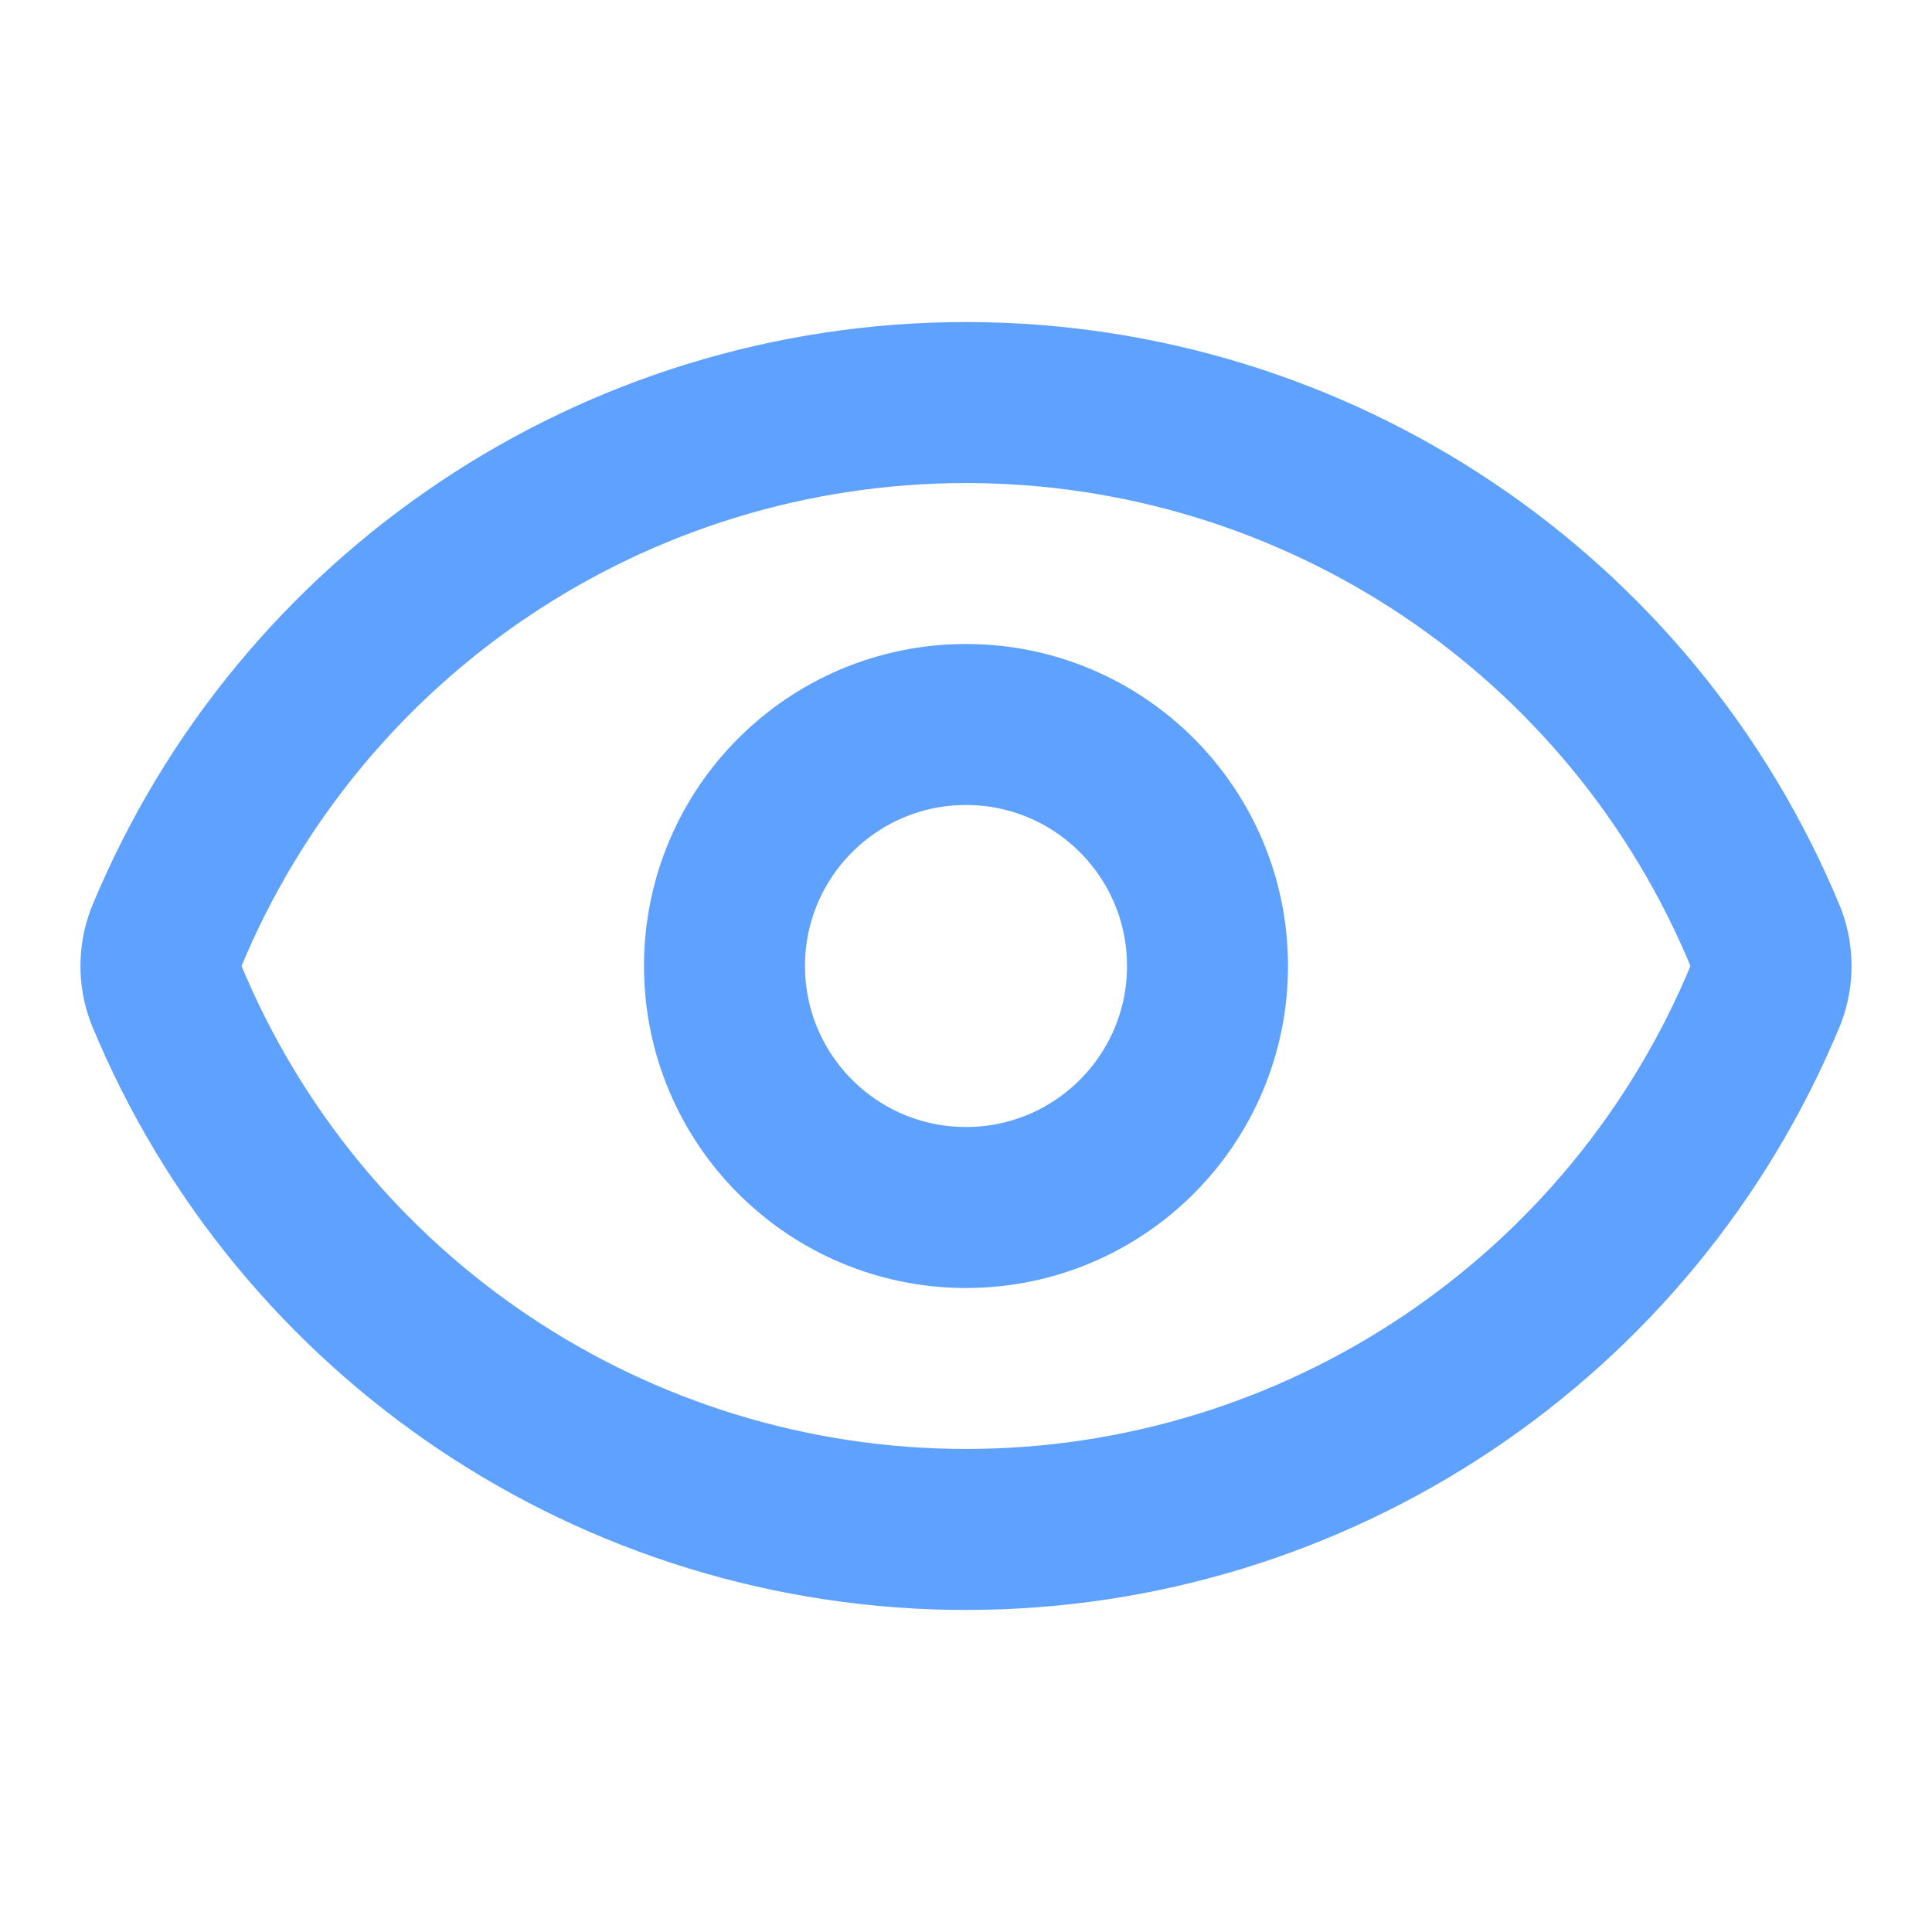
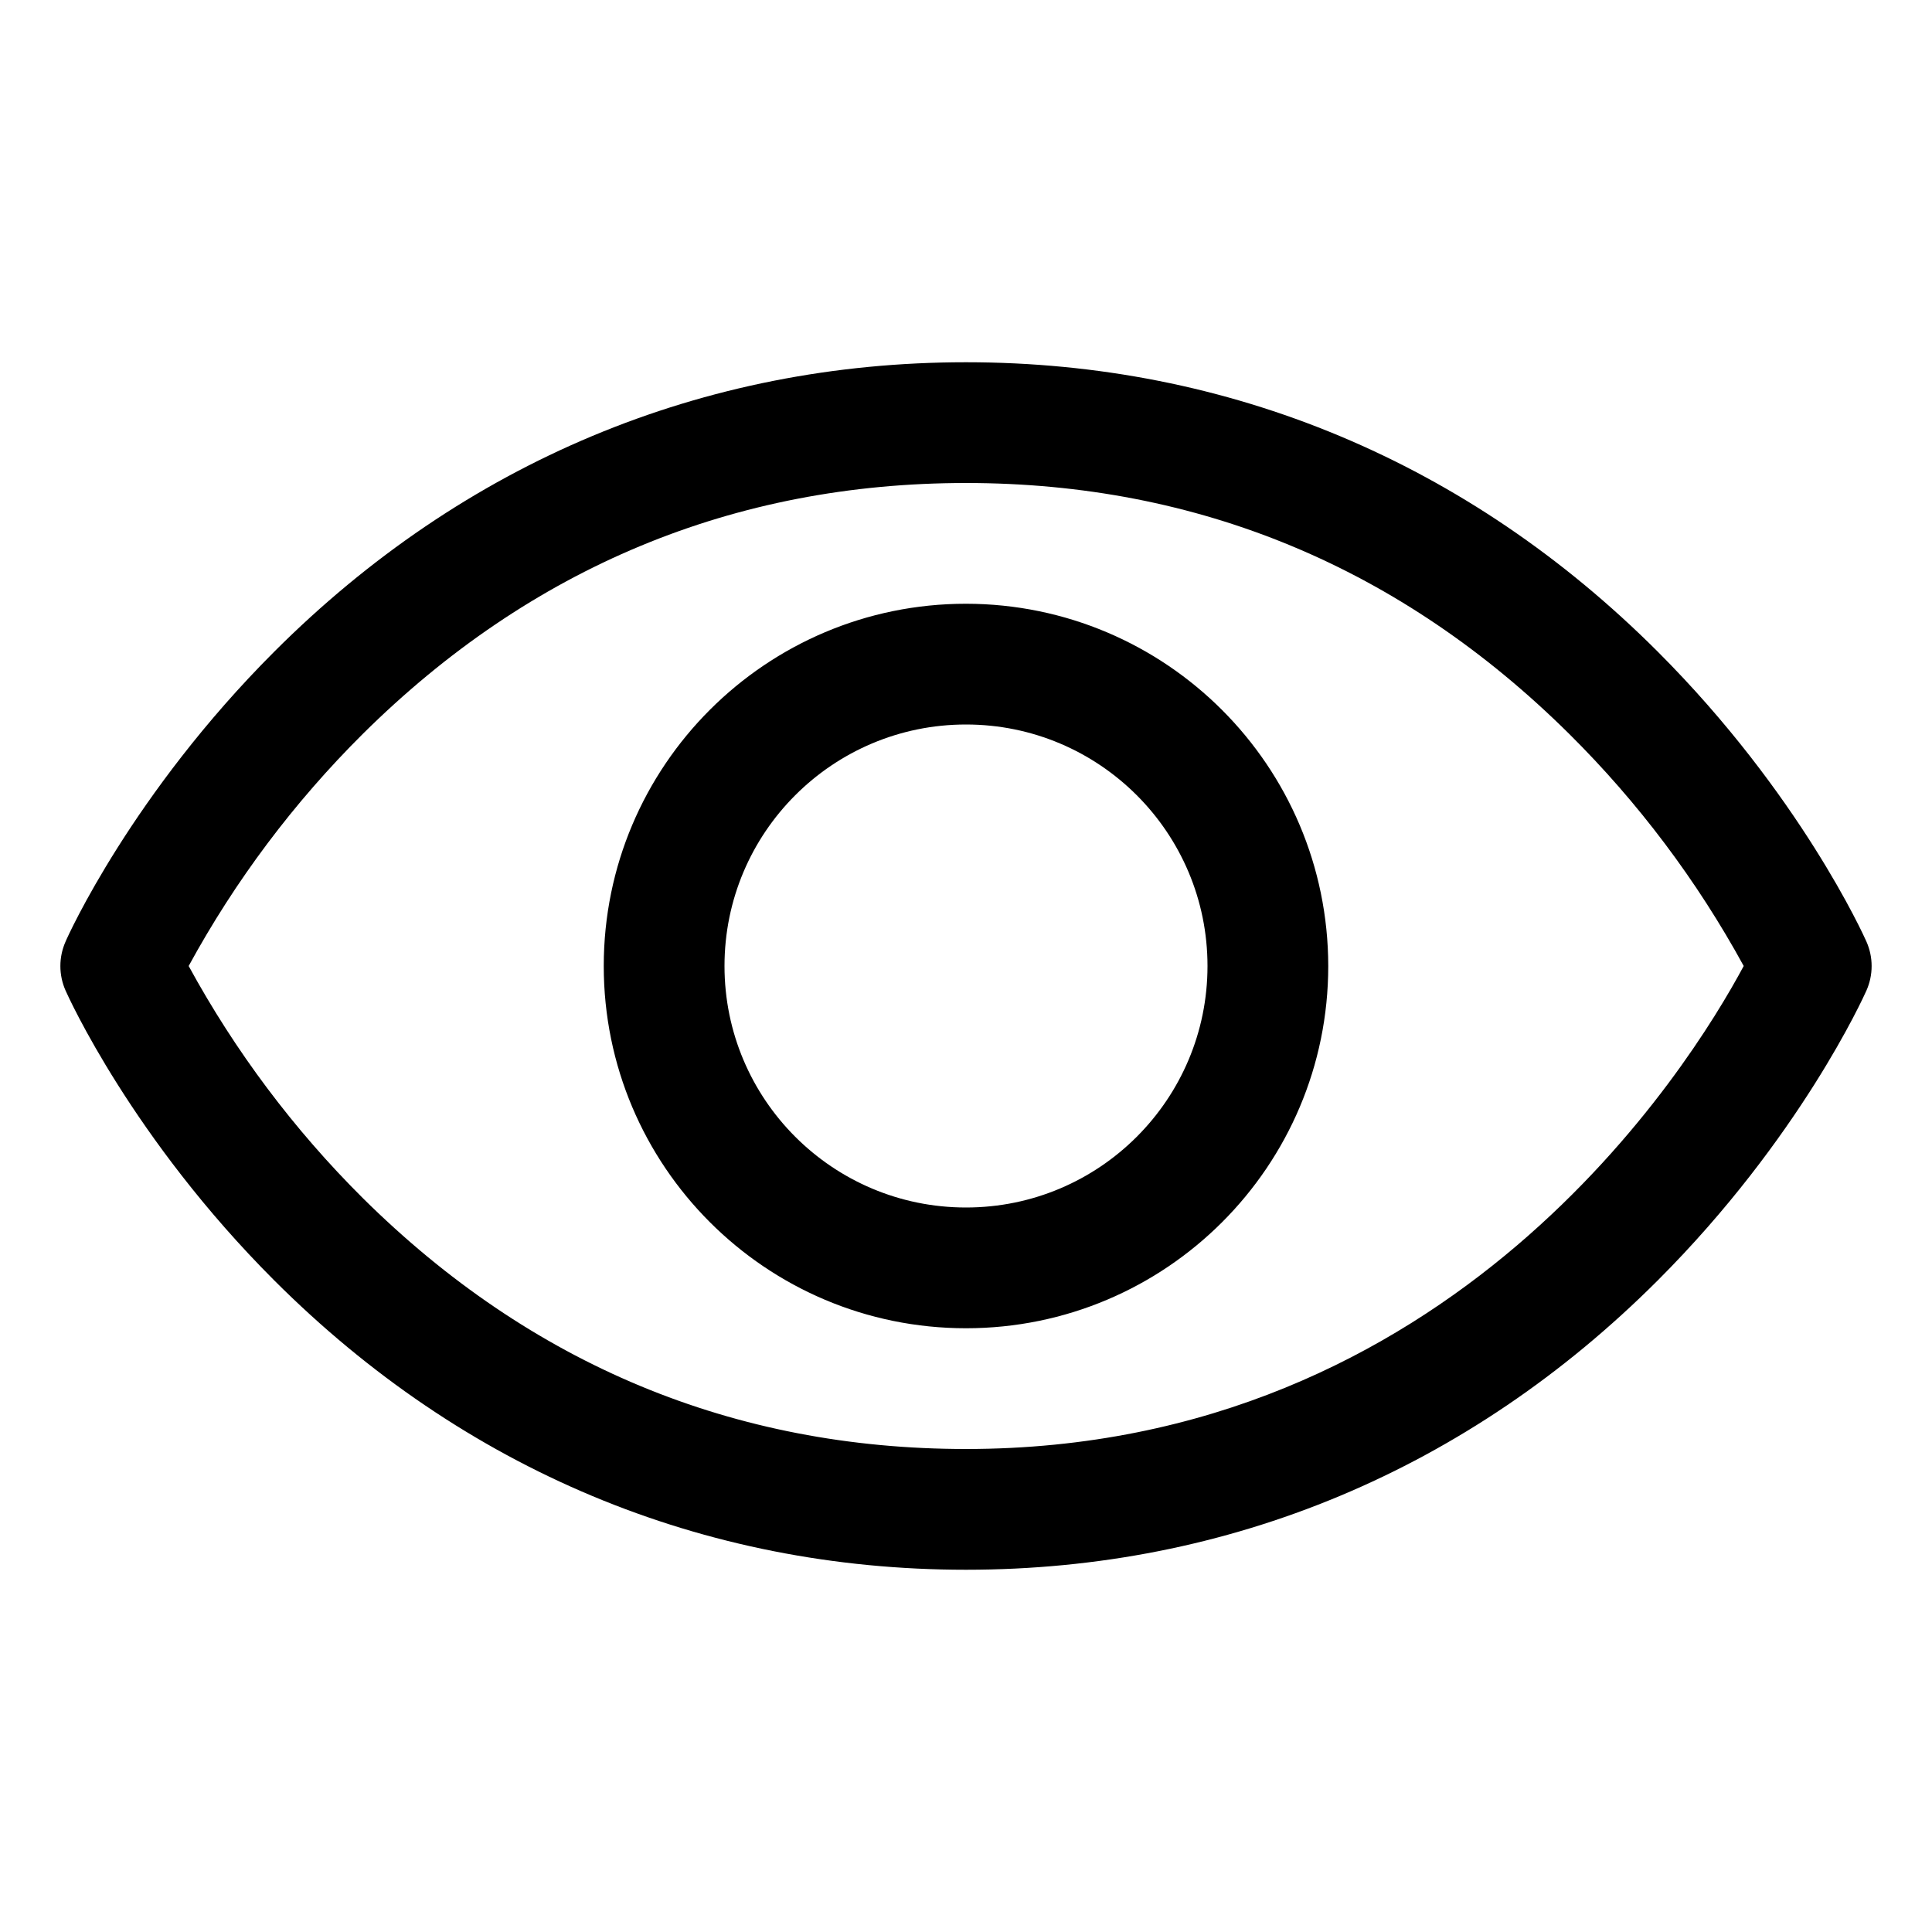
- <svg xmlns="http://www.w3.org/2000/svg" width="48" height="48" viewBox="0 0 24 24">
-   <g fill="none" stroke="#5EA1FF" stroke-linecap="round" stroke-linejoin="round" stroke-width="2">
-     <path d="M2.062 12.348a1 1 0 0 1 0-.696a10.75 10.75 0 0 1 19.876 0a1 1 0 0 1 0 .696a10.75 10.75 0 0 1-19.876 0" />
-     <circle cx="12" cy="12" r="3" />
-   </g>
+ <svg xmlns="http://www.w3.org/2000/svg" viewBox="0 0 256 256" fill="currentColor">
+   <path d="M247.31,124.76c-.35-.79-8.82-19.58-27.65-38.41C194.57,61.26,162.88,48,128,48S61.43,61.26,36.34,86.35C17.51,105.18,9,124,8.69,124.76a8,8,0,0,0,0,6.5c.35.79,8.82,19.57,27.65,38.4C61.43,194.74,93.12,208,128,208s66.57-13.26,91.66-38.34c18.83-18.83,27.3-37.61,27.65-38.4A8,8,0,0,0,247.31,124.76ZM128,192c-30.78,0-57.67-11.19-79.93-33.25A133.47,133.47,0,0,1,25,128,133.33,133.33,0,0,1,48.07,97.25C70.33,75.19,97.22,64,128,64s57.67,11.19,79.93,33.25A133.46,133.46,0,0,1,231.05,128C223.84,141.46,192.43,192,128,192Zm0-112a48,48,0,1,0,48,48A48.05,48.05,0,0,0,128,80Zm0,80a32,32,0,1,1,32-32A32,32,0,0,1,128,160Z" />
</svg>
